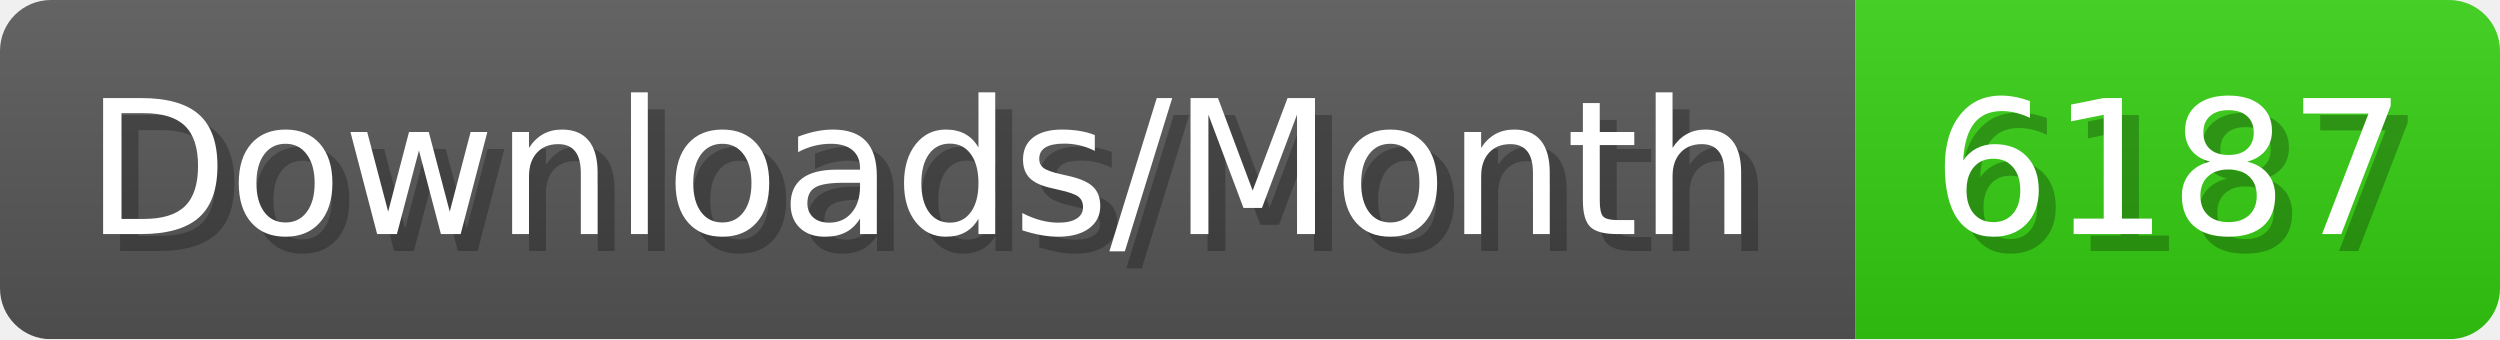
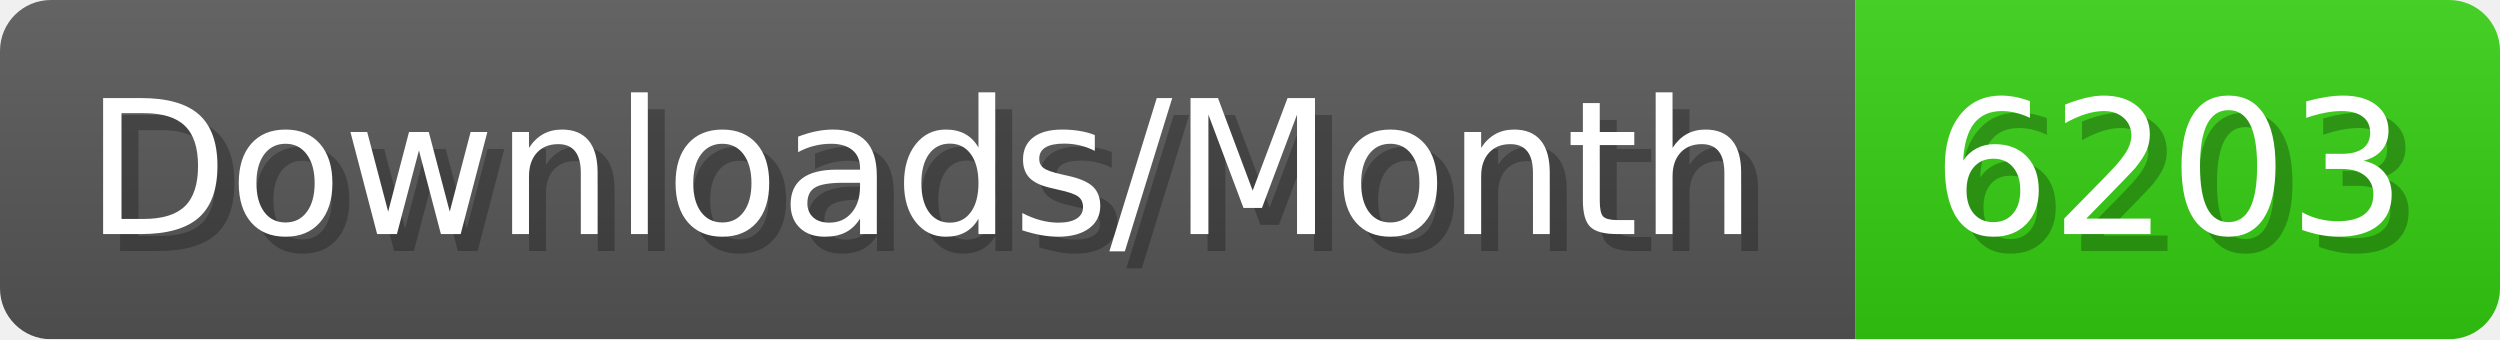
- <svg xmlns="http://www.w3.org/2000/svg" width="147.4" height="20" viewBox="0 0 1474 200" role="img" aria-label="Downloads/Month: 6187">
+ <svg xmlns="http://www.w3.org/2000/svg" width="147.4" height="20" viewBox="0 0 1474 200" role="img" aria-label="Downloads/Month: 6203">
  <linearGradient id="YlXUI" x2="0" y2="100%">
    <stop offset="0" stop-opacity=".1" stop-color="#EEE" />
    <stop offset="1" stop-opacity=".1" />
  </linearGradient>
  <mask id="JHhop">
    <rect width="1474" height="200" rx="30" fill="#FFF" />
  </mask>
  <g mask="url(#JHhop)">
    <rect width="1094" height="200" fill="#555" />
    <rect width="380" height="200" fill="#3C1" x="1094" />
    <rect width="1474" height="200" fill="url(#YlXUI)" />
  </g>
  <g aria-hidden="true" fill="#fff" text-anchor="start" font-family="Verdana,DejaVu Sans,sans-serif" font-size="110">
    <text x="60" y="148" textLength="994" fill="#000" opacity="0.25">Downloads/Month</text>
    <text x="50" y="138" textLength="994">Downloads/Month</text>
-     <text x="1149" y="148" textLength="280" fill="#000" opacity="0.25">6187</text>
-     <text x="1139" y="138" textLength="280">6187</text>
+     <text x="1149" y="148" textLength="280" fill="#000" opacity="0.25">6203</text>
+     <text x="1139" y="138" textLength="280">6203</text>
  </g>
</svg>
